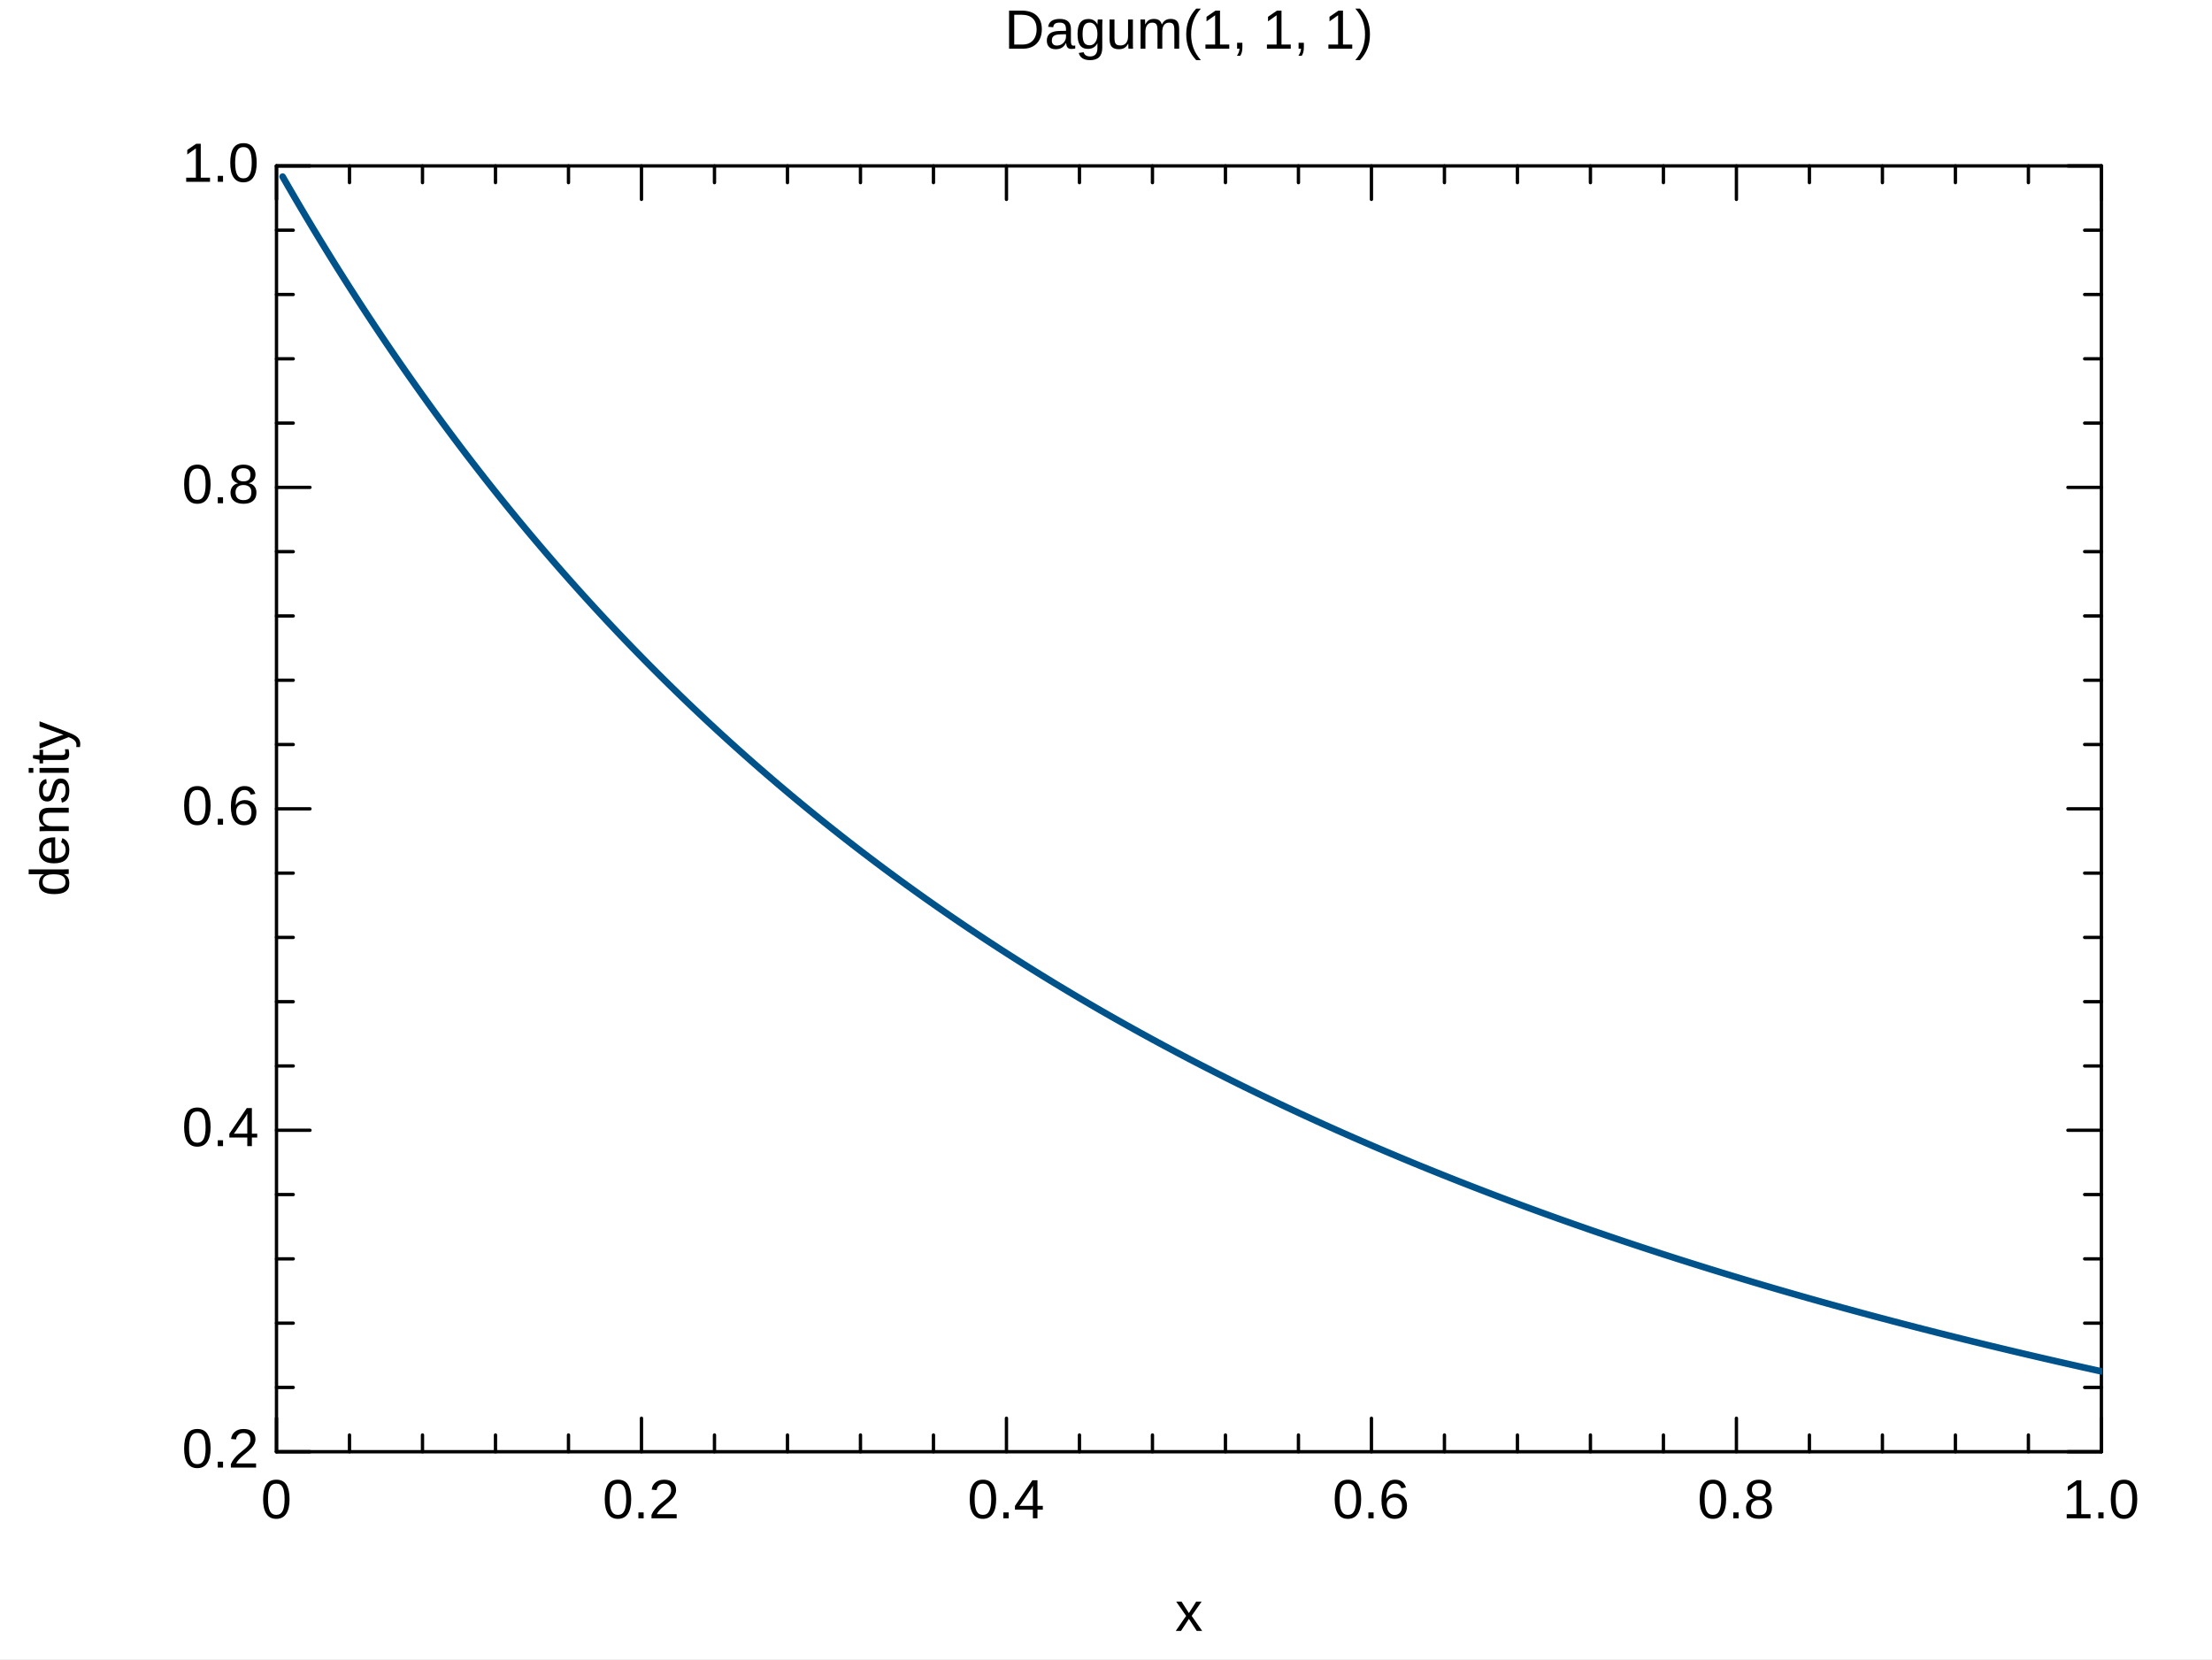
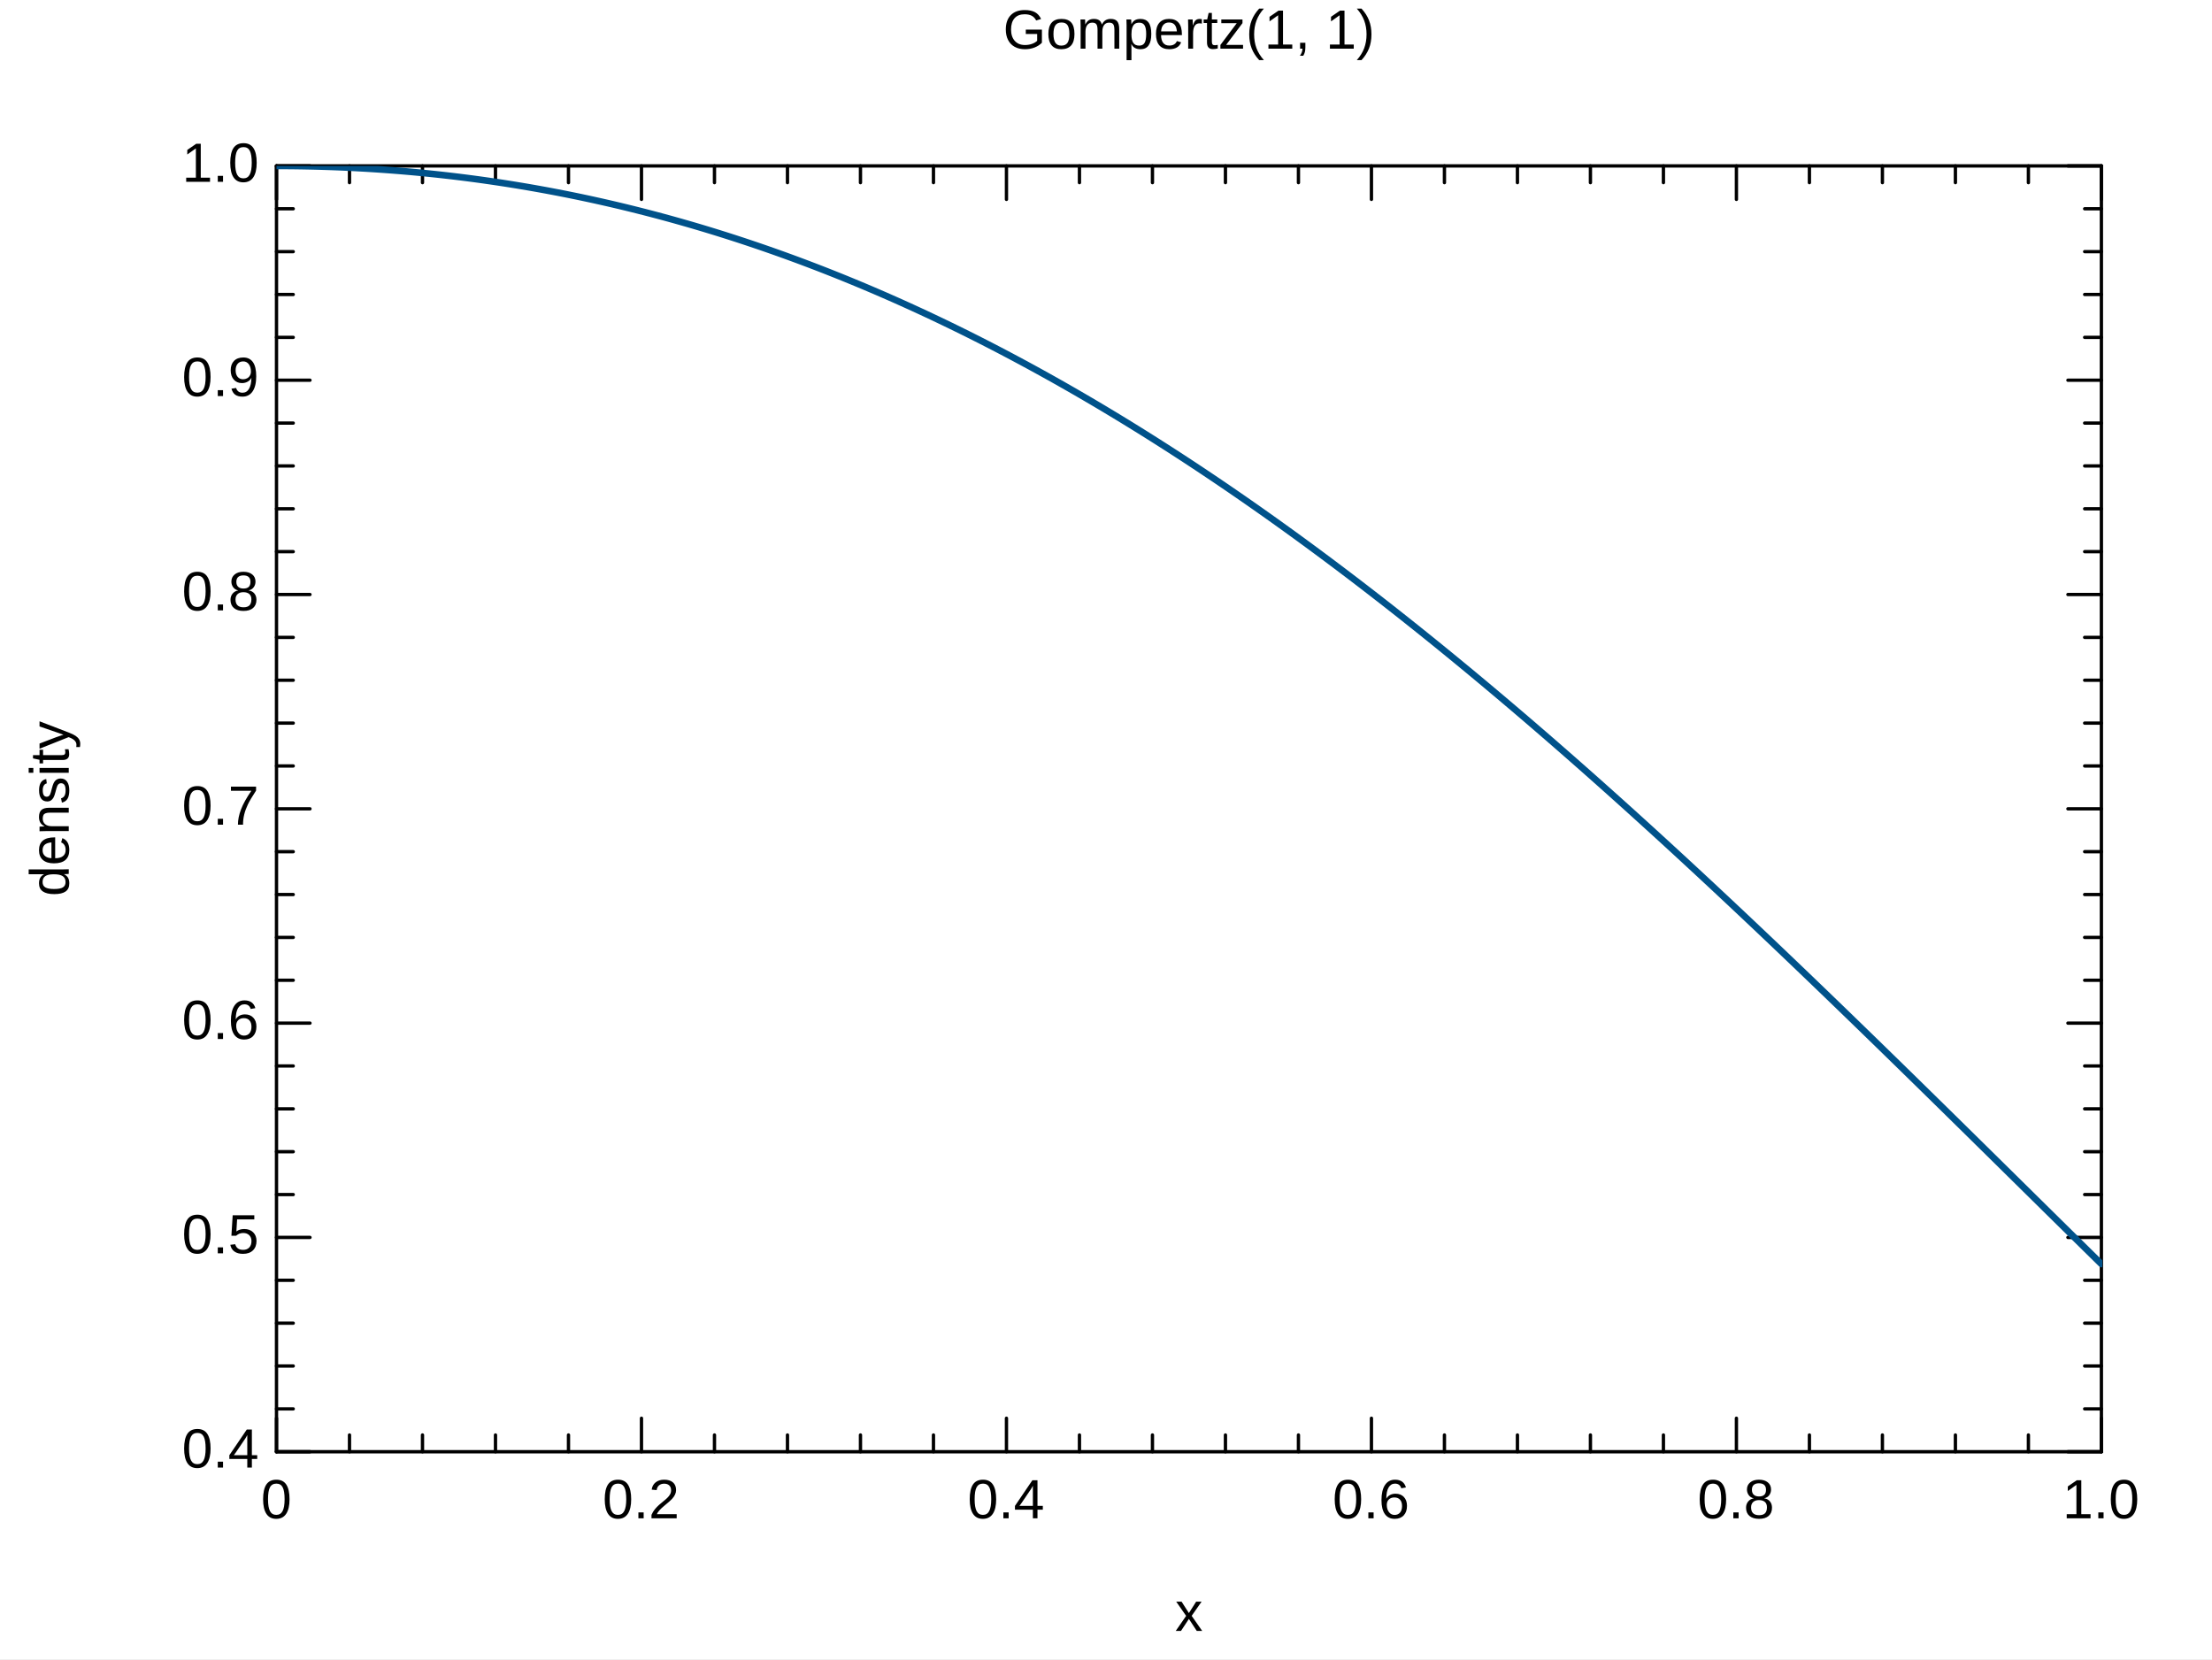
<svg xmlns="http://www.w3.org/2000/svg" width="600" height="450" viewBox="0 0 2400 1800">
  <defs>
    <clipPath id="clip930">
      <rect x="300" y="180" width="1981" height="1396" />
    </clipPath>
  </defs>
  <defs>
    <clipPath id="clip931">
      <rect x="0" y="0" width="2400" height="1800" />
    </clipPath>
  </defs>
  <path clip-path="url(#clip931)" d="M0 1800 L2400 1800 L2400 -1400 L0 -1400  Z" fill="#ffffff" fill-rule="evenodd" fill-opacity="1" />
  <polyline clip-path="url(#clip931)" style="stroke:#000000; stroke-linecap:round; stroke-linejoin:round; stroke-width:3.6; stroke-opacity:1; fill:none" points="2280,1575 2243.67,1575 " />
-   <polyline clip-path="url(#clip931)" style="stroke:#000000; stroke-linecap:round; stroke-linejoin:round; stroke-width:3.6; stroke-opacity:1; fill:none" points="2280,1226.25 2243.67,1226.25 " />
+   <polyline clip-path="url(#clip931)" style="stroke:#000000; stroke-linecap:round; stroke-linejoin:round; stroke-width:3.6; stroke-opacity:1; fill:none" points="2280,1342.5 2243.67,1342.5 " />
+   <polyline clip-path="url(#clip931)" style="stroke:#000000; stroke-linecap:round; stroke-linejoin:round; stroke-width:3.6; stroke-opacity:1; fill:none" points="2280,1110 2243.67,1110 " />
  <polyline clip-path="url(#clip931)" style="stroke:#000000; stroke-linecap:round; stroke-linejoin:round; stroke-width:3.6; stroke-opacity:1; fill:none" points="2280,877.5 2243.67,877.5 " />
-   <polyline clip-path="url(#clip931)" style="stroke:#000000; stroke-linecap:round; stroke-linejoin:round; stroke-width:3.6; stroke-opacity:1; fill:none" points="2280,528.75 2243.67,528.75 " />
+   <polyline clip-path="url(#clip931)" style="stroke:#000000; stroke-linecap:round; stroke-linejoin:round; stroke-width:3.6; stroke-opacity:1; fill:none" points="2280,645 2243.67,645 " />
+   <polyline clip-path="url(#clip931)" style="stroke:#000000; stroke-linecap:round; stroke-linejoin:round; stroke-width:3.6; stroke-opacity:1; fill:none" points="2280,412.5 2243.67,412.5 " />
  <polyline clip-path="url(#clip931)" style="stroke:#000000; stroke-linecap:round; stroke-linejoin:round; stroke-width:3.6; stroke-opacity:1; fill:none" points="2280,180 2243.67,180 " />
  <polyline clip-path="url(#clip931)" style="stroke:#000000; stroke-linecap:round; stroke-linejoin:round; stroke-width:3.6; stroke-opacity:1; fill:none" points="300,1575 336.331,1575 " />
-   <polyline clip-path="url(#clip931)" style="stroke:#000000; stroke-linecap:round; stroke-linejoin:round; stroke-width:3.6; stroke-opacity:1; fill:none" points="300,1226.25 336.331,1226.25 " />
+   <polyline clip-path="url(#clip931)" style="stroke:#000000; stroke-linecap:round; stroke-linejoin:round; stroke-width:3.6; stroke-opacity:1; fill:none" points="300,1342.5 336.331,1342.5 " />
+   <polyline clip-path="url(#clip931)" style="stroke:#000000; stroke-linecap:round; stroke-linejoin:round; stroke-width:3.6; stroke-opacity:1; fill:none" points="300,1110 336.331,1110 " />
  <polyline clip-path="url(#clip931)" style="stroke:#000000; stroke-linecap:round; stroke-linejoin:round; stroke-width:3.6; stroke-opacity:1; fill:none" points="300,877.5 336.331,877.5 " />
-   <polyline clip-path="url(#clip931)" style="stroke:#000000; stroke-linecap:round; stroke-linejoin:round; stroke-width:3.6; stroke-opacity:1; fill:none" points="300,528.75 336.331,528.75 " />
+   <polyline clip-path="url(#clip931)" style="stroke:#000000; stroke-linecap:round; stroke-linejoin:round; stroke-width:3.6; stroke-opacity:1; fill:none" points="300,645 336.331,645 " />
+   <polyline clip-path="url(#clip931)" style="stroke:#000000; stroke-linecap:round; stroke-linejoin:round; stroke-width:3.6; stroke-opacity:1; fill:none" points="300,412.5 336.331,412.5 " />
  <polyline clip-path="url(#clip931)" style="stroke:#000000; stroke-linecap:round; stroke-linejoin:round; stroke-width:3.6; stroke-opacity:1; fill:none" points="300,180 336.331,180 " />
  <polyline clip-path="url(#clip931)" style="stroke:#000000; stroke-linecap:round; stroke-linejoin:round; stroke-width:3.6; stroke-opacity:1; fill:none" points="300,180 300,216.331 " />
  <polyline clip-path="url(#clip931)" style="stroke:#000000; stroke-linecap:round; stroke-linejoin:round; stroke-width:3.6; stroke-opacity:1; fill:none" points="696,180 696,216.331 " />
  <polyline clip-path="url(#clip931)" style="stroke:#000000; stroke-linecap:round; stroke-linejoin:round; stroke-width:3.6; stroke-opacity:1; fill:none" points="1092,180 1092,216.331 " />
  <polyline clip-path="url(#clip931)" style="stroke:#000000; stroke-linecap:round; stroke-linejoin:round; stroke-width:3.6; stroke-opacity:1; fill:none" points="1488,180 1488,216.331 " />
  <polyline clip-path="url(#clip931)" style="stroke:#000000; stroke-linecap:round; stroke-linejoin:round; stroke-width:3.6; stroke-opacity:1; fill:none" points="1884,180 1884,216.331 " />
  <polyline clip-path="url(#clip931)" style="stroke:#000000; stroke-linecap:round; stroke-linejoin:round; stroke-width:3.6; stroke-opacity:1; fill:none" points="2280,180 2280,216.331 " />
  <polyline clip-path="url(#clip931)" style="stroke:#000000; stroke-linecap:round; stroke-linejoin:round; stroke-width:3.6; stroke-opacity:1; fill:none" points="300,1575 300,1538.67 " />
  <polyline clip-path="url(#clip931)" style="stroke:#000000; stroke-linecap:round; stroke-linejoin:round; stroke-width:3.6; stroke-opacity:1; fill:none" points="696,1575 696,1538.67 " />
  <polyline clip-path="url(#clip931)" style="stroke:#000000; stroke-linecap:round; stroke-linejoin:round; stroke-width:3.6; stroke-opacity:1; fill:none" points="1092,1575 1092,1538.67 " />
  <polyline clip-path="url(#clip931)" style="stroke:#000000; stroke-linecap:round; stroke-linejoin:round; stroke-width:3.6; stroke-opacity:1; fill:none" points="1488,1575 1488,1538.67 " />
  <polyline clip-path="url(#clip931)" style="stroke:#000000; stroke-linecap:round; stroke-linejoin:round; stroke-width:3.6; stroke-opacity:1; fill:none" points="1884,1575 1884,1538.67 " />
  <polyline clip-path="url(#clip931)" style="stroke:#000000; stroke-linecap:round; stroke-linejoin:round; stroke-width:3.6; stroke-opacity:1; fill:none" points="2280,1575 2280,1538.67 " />
-   <polyline clip-path="url(#clip931)" style="stroke:#000000; stroke-linecap:round; stroke-linejoin:round; stroke-width:3.6; stroke-opacity:1; fill:none" points="2280,1505.25 2261.83,1505.25 " />
+   <polyline clip-path="url(#clip931)" style="stroke:#000000; stroke-linecap:round; stroke-linejoin:round; stroke-width:3.6; stroke-opacity:1; fill:none" points="2280,1528.5 2261.83,1528.5 " />
+   <polyline clip-path="url(#clip931)" style="stroke:#000000; stroke-linecap:round; stroke-linejoin:round; stroke-width:3.6; stroke-opacity:1; fill:none" points="2280,1482 2261.83,1482 " />
  <polyline clip-path="url(#clip931)" style="stroke:#000000; stroke-linecap:round; stroke-linejoin:round; stroke-width:3.6; stroke-opacity:1; fill:none" points="2280,1435.5 2261.83,1435.5 " />
-   <polyline clip-path="url(#clip931)" style="stroke:#000000; stroke-linecap:round; stroke-linejoin:round; stroke-width:3.6; stroke-opacity:1; fill:none" points="2280,1365.75 2261.83,1365.75 " />
+   <polyline clip-path="url(#clip931)" style="stroke:#000000; stroke-linecap:round; stroke-linejoin:round; stroke-width:3.6; stroke-opacity:1; fill:none" points="2280,1389 2261.83,1389 " />
  <polyline clip-path="url(#clip931)" style="stroke:#000000; stroke-linecap:round; stroke-linejoin:round; stroke-width:3.6; stroke-opacity:1; fill:none" points="2280,1296 2261.83,1296 " />
+   <polyline clip-path="url(#clip931)" style="stroke:#000000; stroke-linecap:round; stroke-linejoin:round; stroke-width:3.6; stroke-opacity:1; fill:none" points="2280,1249.5 2261.83,1249.5 " />
+   <polyline clip-path="url(#clip931)" style="stroke:#000000; stroke-linecap:round; stroke-linejoin:round; stroke-width:3.6; stroke-opacity:1; fill:none" points="2280,1203 2261.83,1203 " />
  <polyline clip-path="url(#clip931)" style="stroke:#000000; stroke-linecap:round; stroke-linejoin:round; stroke-width:3.6; stroke-opacity:1; fill:none" points="2280,1156.5 2261.83,1156.5 " />
-   <polyline clip-path="url(#clip931)" style="stroke:#000000; stroke-linecap:round; stroke-linejoin:round; stroke-width:3.6; stroke-opacity:1; fill:none" points="2280,1086.75 2261.83,1086.75 " />
+   <polyline clip-path="url(#clip931)" style="stroke:#000000; stroke-linecap:round; stroke-linejoin:round; stroke-width:3.6; stroke-opacity:1; fill:none" points="2280,1063.5 2261.83,1063.5 " />
  <polyline clip-path="url(#clip931)" style="stroke:#000000; stroke-linecap:round; stroke-linejoin:round; stroke-width:3.6; stroke-opacity:1; fill:none" points="2280,1017 2261.83,1017 " />
-   <polyline clip-path="url(#clip931)" style="stroke:#000000; stroke-linecap:round; stroke-linejoin:round; stroke-width:3.6; stroke-opacity:1; fill:none" points="2280,947.25 2261.83,947.25 " />
-   <polyline clip-path="url(#clip931)" style="stroke:#000000; stroke-linecap:round; stroke-linejoin:round; stroke-width:3.6; stroke-opacity:1; fill:none" points="2280,807.75 2261.83,807.75 " />
+   <polyline clip-path="url(#clip931)" style="stroke:#000000; stroke-linecap:round; stroke-linejoin:round; stroke-width:3.6; stroke-opacity:1; fill:none" points="2280,970.5 2261.83,970.5 " />
+   <polyline clip-path="url(#clip931)" style="stroke:#000000; stroke-linecap:round; stroke-linejoin:round; stroke-width:3.6; stroke-opacity:1; fill:none" points="2280,924 2261.83,924 " />
+   <polyline clip-path="url(#clip931)" style="stroke:#000000; stroke-linecap:round; stroke-linejoin:round; stroke-width:3.6; stroke-opacity:1; fill:none" points="2280,831 2261.83,831 " />
+   <polyline clip-path="url(#clip931)" style="stroke:#000000; stroke-linecap:round; stroke-linejoin:round; stroke-width:3.6; stroke-opacity:1; fill:none" points="2280,784.5 2261.83,784.5 " />
  <polyline clip-path="url(#clip931)" style="stroke:#000000; stroke-linecap:round; stroke-linejoin:round; stroke-width:3.6; stroke-opacity:1; fill:none" points="2280,738 2261.83,738 " />
-   <polyline clip-path="url(#clip931)" style="stroke:#000000; stroke-linecap:round; stroke-linejoin:round; stroke-width:3.6; stroke-opacity:1; fill:none" points="2280,668.25 2261.83,668.25 " />
+   <polyline clip-path="url(#clip931)" style="stroke:#000000; stroke-linecap:round; stroke-linejoin:round; stroke-width:3.6; stroke-opacity:1; fill:none" points="2280,691.5 2261.83,691.5 " />
  <polyline clip-path="url(#clip931)" style="stroke:#000000; stroke-linecap:round; stroke-linejoin:round; stroke-width:3.6; stroke-opacity:1; fill:none" points="2280,598.5 2261.83,598.5 " />
+   <polyline clip-path="url(#clip931)" style="stroke:#000000; stroke-linecap:round; stroke-linejoin:round; stroke-width:3.6; stroke-opacity:1; fill:none" points="2280,552 2261.83,552 " />
+   <polyline clip-path="url(#clip931)" style="stroke:#000000; stroke-linecap:round; stroke-linejoin:round; stroke-width:3.6; stroke-opacity:1; fill:none" points="2280,505.5 2261.83,505.5 " />
  <polyline clip-path="url(#clip931)" style="stroke:#000000; stroke-linecap:round; stroke-linejoin:round; stroke-width:3.6; stroke-opacity:1; fill:none" points="2280,459 2261.83,459 " />
-   <polyline clip-path="url(#clip931)" style="stroke:#000000; stroke-linecap:round; stroke-linejoin:round; stroke-width:3.6; stroke-opacity:1; fill:none" points="2280,389.25 2261.83,389.25 " />
+   <polyline clip-path="url(#clip931)" style="stroke:#000000; stroke-linecap:round; stroke-linejoin:round; stroke-width:3.6; stroke-opacity:1; fill:none" points="2280,366 2261.83,366 " />
  <polyline clip-path="url(#clip931)" style="stroke:#000000; stroke-linecap:round; stroke-linejoin:round; stroke-width:3.6; stroke-opacity:1; fill:none" points="2280,319.5 2261.83,319.5 " />
-   <polyline clip-path="url(#clip931)" style="stroke:#000000; stroke-linecap:round; stroke-linejoin:round; stroke-width:3.6; stroke-opacity:1; fill:none" points="2280,249.75 2261.83,249.75 " />
-   <polyline clip-path="url(#clip931)" style="stroke:#000000; stroke-linecap:round; stroke-linejoin:round; stroke-width:3.6; stroke-opacity:1; fill:none" points="300,1505.25 318.166,1505.25 " />
+   <polyline clip-path="url(#clip931)" style="stroke:#000000; stroke-linecap:round; stroke-linejoin:round; stroke-width:3.6; stroke-opacity:1; fill:none" points="2280,273 2261.83,273 " />
+   <polyline clip-path="url(#clip931)" style="stroke:#000000; stroke-linecap:round; stroke-linejoin:round; stroke-width:3.6; stroke-opacity:1; fill:none" points="2280,226.5 2261.83,226.5 " />
+   <polyline clip-path="url(#clip931)" style="stroke:#000000; stroke-linecap:round; stroke-linejoin:round; stroke-width:3.6; stroke-opacity:1; fill:none" points="300,1528.5 318.166,1528.5 " />
+   <polyline clip-path="url(#clip931)" style="stroke:#000000; stroke-linecap:round; stroke-linejoin:round; stroke-width:3.6; stroke-opacity:1; fill:none" points="300,1482 318.166,1482 " />
  <polyline clip-path="url(#clip931)" style="stroke:#000000; stroke-linecap:round; stroke-linejoin:round; stroke-width:3.6; stroke-opacity:1; fill:none" points="300,1435.5 318.166,1435.5 " />
-   <polyline clip-path="url(#clip931)" style="stroke:#000000; stroke-linecap:round; stroke-linejoin:round; stroke-width:3.6; stroke-opacity:1; fill:none" points="300,1365.75 318.166,1365.75 " />
+   <polyline clip-path="url(#clip931)" style="stroke:#000000; stroke-linecap:round; stroke-linejoin:round; stroke-width:3.6; stroke-opacity:1; fill:none" points="300,1389 318.166,1389 " />
  <polyline clip-path="url(#clip931)" style="stroke:#000000; stroke-linecap:round; stroke-linejoin:round; stroke-width:3.6; stroke-opacity:1; fill:none" points="300,1296 318.166,1296 " />
+   <polyline clip-path="url(#clip931)" style="stroke:#000000; stroke-linecap:round; stroke-linejoin:round; stroke-width:3.6; stroke-opacity:1; fill:none" points="300,1249.5 318.166,1249.5 " />
+   <polyline clip-path="url(#clip931)" style="stroke:#000000; stroke-linecap:round; stroke-linejoin:round; stroke-width:3.6; stroke-opacity:1; fill:none" points="300,1203 318.166,1203 " />
  <polyline clip-path="url(#clip931)" style="stroke:#000000; stroke-linecap:round; stroke-linejoin:round; stroke-width:3.6; stroke-opacity:1; fill:none" points="300,1156.5 318.166,1156.5 " />
-   <polyline clip-path="url(#clip931)" style="stroke:#000000; stroke-linecap:round; stroke-linejoin:round; stroke-width:3.6; stroke-opacity:1; fill:none" points="300,1086.75 318.166,1086.75 " />
+   <polyline clip-path="url(#clip931)" style="stroke:#000000; stroke-linecap:round; stroke-linejoin:round; stroke-width:3.6; stroke-opacity:1; fill:none" points="300,1063.5 318.166,1063.5 " />
  <polyline clip-path="url(#clip931)" style="stroke:#000000; stroke-linecap:round; stroke-linejoin:round; stroke-width:3.6; stroke-opacity:1; fill:none" points="300,1017 318.166,1017 " />
-   <polyline clip-path="url(#clip931)" style="stroke:#000000; stroke-linecap:round; stroke-linejoin:round; stroke-width:3.6; stroke-opacity:1; fill:none" points="300,947.25 318.166,947.25 " />
-   <polyline clip-path="url(#clip931)" style="stroke:#000000; stroke-linecap:round; stroke-linejoin:round; stroke-width:3.6; stroke-opacity:1; fill:none" points="300,807.75 318.166,807.75 " />
+   <polyline clip-path="url(#clip931)" style="stroke:#000000; stroke-linecap:round; stroke-linejoin:round; stroke-width:3.6; stroke-opacity:1; fill:none" points="300,970.5 318.166,970.5 " />
+   <polyline clip-path="url(#clip931)" style="stroke:#000000; stroke-linecap:round; stroke-linejoin:round; stroke-width:3.6; stroke-opacity:1; fill:none" points="300,924 318.166,924 " />
+   <polyline clip-path="url(#clip931)" style="stroke:#000000; stroke-linecap:round; stroke-linejoin:round; stroke-width:3.6; stroke-opacity:1; fill:none" points="300,831 318.166,831 " />
+   <polyline clip-path="url(#clip931)" style="stroke:#000000; stroke-linecap:round; stroke-linejoin:round; stroke-width:3.6; stroke-opacity:1; fill:none" points="300,784.5 318.166,784.5 " />
  <polyline clip-path="url(#clip931)" style="stroke:#000000; stroke-linecap:round; stroke-linejoin:round; stroke-width:3.6; stroke-opacity:1; fill:none" points="300,738 318.166,738 " />
-   <polyline clip-path="url(#clip931)" style="stroke:#000000; stroke-linecap:round; stroke-linejoin:round; stroke-width:3.6; stroke-opacity:1; fill:none" points="300,668.25 318.166,668.25 " />
+   <polyline clip-path="url(#clip931)" style="stroke:#000000; stroke-linecap:round; stroke-linejoin:round; stroke-width:3.6; stroke-opacity:1; fill:none" points="300,691.5 318.166,691.5 " />
  <polyline clip-path="url(#clip931)" style="stroke:#000000; stroke-linecap:round; stroke-linejoin:round; stroke-width:3.6; stroke-opacity:1; fill:none" points="300,598.5 318.166,598.5 " />
+   <polyline clip-path="url(#clip931)" style="stroke:#000000; stroke-linecap:round; stroke-linejoin:round; stroke-width:3.6; stroke-opacity:1; fill:none" points="300,552 318.166,552 " />
+   <polyline clip-path="url(#clip931)" style="stroke:#000000; stroke-linecap:round; stroke-linejoin:round; stroke-width:3.6; stroke-opacity:1; fill:none" points="300,505.5 318.166,505.5 " />
  <polyline clip-path="url(#clip931)" style="stroke:#000000; stroke-linecap:round; stroke-linejoin:round; stroke-width:3.6; stroke-opacity:1; fill:none" points="300,459 318.166,459 " />
-   <polyline clip-path="url(#clip931)" style="stroke:#000000; stroke-linecap:round; stroke-linejoin:round; stroke-width:3.6; stroke-opacity:1; fill:none" points="300,389.25 318.166,389.25 " />
+   <polyline clip-path="url(#clip931)" style="stroke:#000000; stroke-linecap:round; stroke-linejoin:round; stroke-width:3.6; stroke-opacity:1; fill:none" points="300,366 318.166,366 " />
  <polyline clip-path="url(#clip931)" style="stroke:#000000; stroke-linecap:round; stroke-linejoin:round; stroke-width:3.6; stroke-opacity:1; fill:none" points="300,319.5 318.166,319.5 " />
-   <polyline clip-path="url(#clip931)" style="stroke:#000000; stroke-linecap:round; stroke-linejoin:round; stroke-width:3.6; stroke-opacity:1; fill:none" points="300,249.75 318.166,249.75 " />
+   <polyline clip-path="url(#clip931)" style="stroke:#000000; stroke-linecap:round; stroke-linejoin:round; stroke-width:3.6; stroke-opacity:1; fill:none" points="300,273 318.166,273 " />
+   <polyline clip-path="url(#clip931)" style="stroke:#000000; stroke-linecap:round; stroke-linejoin:round; stroke-width:3.6; stroke-opacity:1; fill:none" points="300,226.5 318.166,226.5 " />
  <polyline clip-path="url(#clip931)" style="stroke:#000000; stroke-linecap:round; stroke-linejoin:round; stroke-width:3.6; stroke-opacity:1; fill:none" points="379.2,180 379.2,198.166 " />
  <polyline clip-path="url(#clip931)" style="stroke:#000000; stroke-linecap:round; stroke-linejoin:round; stroke-width:3.6; stroke-opacity:1; fill:none" points="458.4,180 458.4,198.166 " />
  <polyline clip-path="url(#clip931)" style="stroke:#000000; stroke-linecap:round; stroke-linejoin:round; stroke-width:3.6; stroke-opacity:1; fill:none" points="537.6,180 537.6,198.166 " />
  <polyline clip-path="url(#clip931)" style="stroke:#000000; stroke-linecap:round; stroke-linejoin:round; stroke-width:3.6; stroke-opacity:1; fill:none" points="616.8,180 616.8,198.166 " />
  <polyline clip-path="url(#clip931)" style="stroke:#000000; stroke-linecap:round; stroke-linejoin:round; stroke-width:3.6; stroke-opacity:1; fill:none" points="775.2,180 775.2,198.166 " />
  <polyline clip-path="url(#clip931)" style="stroke:#000000; stroke-linecap:round; stroke-linejoin:round; stroke-width:3.6; stroke-opacity:1; fill:none" points="854.4,180 854.4,198.166 " />
  <polyline clip-path="url(#clip931)" style="stroke:#000000; stroke-linecap:round; stroke-linejoin:round; stroke-width:3.6; stroke-opacity:1; fill:none" points="933.6,180 933.6,198.166 " />
  <polyline clip-path="url(#clip931)" style="stroke:#000000; stroke-linecap:round; stroke-linejoin:round; stroke-width:3.6; stroke-opacity:1; fill:none" points="1012.8,180 1012.8,198.166 " />
  <polyline clip-path="url(#clip931)" style="stroke:#000000; stroke-linecap:round; stroke-linejoin:round; stroke-width:3.6; stroke-opacity:1; fill:none" points="1171.2,180 1171.2,198.166 " />
  <polyline clip-path="url(#clip931)" style="stroke:#000000; stroke-linecap:round; stroke-linejoin:round; stroke-width:3.6; stroke-opacity:1; fill:none" points="1250.4,180 1250.4,198.166 " />
  <polyline clip-path="url(#clip931)" style="stroke:#000000; stroke-linecap:round; stroke-linejoin:round; stroke-width:3.6; stroke-opacity:1; fill:none" points="1329.6,180 1329.6,198.166 " />
  <polyline clip-path="url(#clip931)" style="stroke:#000000; stroke-linecap:round; stroke-linejoin:round; stroke-width:3.6; stroke-opacity:1; fill:none" points="1408.8,180 1408.8,198.166 " />
  <polyline clip-path="url(#clip931)" style="stroke:#000000; stroke-linecap:round; stroke-linejoin:round; stroke-width:3.6; stroke-opacity:1; fill:none" points="1567.2,180 1567.2,198.166 " />
  <polyline clip-path="url(#clip931)" style="stroke:#000000; stroke-linecap:round; stroke-linejoin:round; stroke-width:3.6; stroke-opacity:1; fill:none" points="1646.4,180 1646.4,198.166 " />
  <polyline clip-path="url(#clip931)" style="stroke:#000000; stroke-linecap:round; stroke-linejoin:round; stroke-width:3.6; stroke-opacity:1; fill:none" points="1725.6,180 1725.6,198.166 " />
  <polyline clip-path="url(#clip931)" style="stroke:#000000; stroke-linecap:round; stroke-linejoin:round; stroke-width:3.6; stroke-opacity:1; fill:none" points="1804.8,180 1804.8,198.166 " />
  <polyline clip-path="url(#clip931)" style="stroke:#000000; stroke-linecap:round; stroke-linejoin:round; stroke-width:3.6; stroke-opacity:1; fill:none" points="1963.2,180 1963.2,198.166 " />
  <polyline clip-path="url(#clip931)" style="stroke:#000000; stroke-linecap:round; stroke-linejoin:round; stroke-width:3.6; stroke-opacity:1; fill:none" points="2042.4,180 2042.4,198.166 " />
  <polyline clip-path="url(#clip931)" style="stroke:#000000; stroke-linecap:round; stroke-linejoin:round; stroke-width:3.6; stroke-opacity:1; fill:none" points="2121.6,180 2121.6,198.166 " />
  <polyline clip-path="url(#clip931)" style="stroke:#000000; stroke-linecap:round; stroke-linejoin:round; stroke-width:3.6; stroke-opacity:1; fill:none" points="2200.8,180 2200.8,198.166 " />
  <polyline clip-path="url(#clip931)" style="stroke:#000000; stroke-linecap:round; stroke-linejoin:round; stroke-width:3.6; stroke-opacity:1; fill:none" points="379.2,1575 379.2,1556.83 " />
  <polyline clip-path="url(#clip931)" style="stroke:#000000; stroke-linecap:round; stroke-linejoin:round; stroke-width:3.6; stroke-opacity:1; fill:none" points="458.4,1575 458.4,1556.83 " />
  <polyline clip-path="url(#clip931)" style="stroke:#000000; stroke-linecap:round; stroke-linejoin:round; stroke-width:3.6; stroke-opacity:1; fill:none" points="537.6,1575 537.6,1556.83 " />
  <polyline clip-path="url(#clip931)" style="stroke:#000000; stroke-linecap:round; stroke-linejoin:round; stroke-width:3.6; stroke-opacity:1; fill:none" points="616.8,1575 616.8,1556.83 " />
  <polyline clip-path="url(#clip931)" style="stroke:#000000; stroke-linecap:round; stroke-linejoin:round; stroke-width:3.6; stroke-opacity:1; fill:none" points="775.2,1575 775.2,1556.83 " />
  <polyline clip-path="url(#clip931)" style="stroke:#000000; stroke-linecap:round; stroke-linejoin:round; stroke-width:3.6; stroke-opacity:1; fill:none" points="854.4,1575 854.4,1556.83 " />
  <polyline clip-path="url(#clip931)" style="stroke:#000000; stroke-linecap:round; stroke-linejoin:round; stroke-width:3.6; stroke-opacity:1; fill:none" points="933.6,1575 933.6,1556.83 " />
  <polyline clip-path="url(#clip931)" style="stroke:#000000; stroke-linecap:round; stroke-linejoin:round; stroke-width:3.6; stroke-opacity:1; fill:none" points="1012.8,1575 1012.8,1556.83 " />
  <polyline clip-path="url(#clip931)" style="stroke:#000000; stroke-linecap:round; stroke-linejoin:round; stroke-width:3.6; stroke-opacity:1; fill:none" points="1171.2,1575 1171.2,1556.83 " />
  <polyline clip-path="url(#clip931)" style="stroke:#000000; stroke-linecap:round; stroke-linejoin:round; stroke-width:3.6; stroke-opacity:1; fill:none" points="1250.4,1575 1250.4,1556.83 " />
  <polyline clip-path="url(#clip931)" style="stroke:#000000; stroke-linecap:round; stroke-linejoin:round; stroke-width:3.6; stroke-opacity:1; fill:none" points="1329.6,1575 1329.6,1556.83 " />
  <polyline clip-path="url(#clip931)" style="stroke:#000000; stroke-linecap:round; stroke-linejoin:round; stroke-width:3.6; stroke-opacity:1; fill:none" points="1408.8,1575 1408.8,1556.83 " />
  <polyline clip-path="url(#clip931)" style="stroke:#000000; stroke-linecap:round; stroke-linejoin:round; stroke-width:3.6; stroke-opacity:1; fill:none" points="1567.2,1575 1567.2,1556.83 " />
  <polyline clip-path="url(#clip931)" style="stroke:#000000; stroke-linecap:round; stroke-linejoin:round; stroke-width:3.6; stroke-opacity:1; fill:none" points="1646.4,1575 1646.4,1556.83 " />
  <polyline clip-path="url(#clip931)" style="stroke:#000000; stroke-linecap:round; stroke-linejoin:round; stroke-width:3.6; stroke-opacity:1; fill:none" points="1725.6,1575 1725.6,1556.83 " />
  <polyline clip-path="url(#clip931)" style="stroke:#000000; stroke-linecap:round; stroke-linejoin:round; stroke-width:3.6; stroke-opacity:1; fill:none" points="1804.8,1575 1804.8,1556.83 " />
  <polyline clip-path="url(#clip931)" style="stroke:#000000; stroke-linecap:round; stroke-linejoin:round; stroke-width:3.6; stroke-opacity:1; fill:none" points="1963.2,1575 1963.2,1556.83 " />
  <polyline clip-path="url(#clip931)" style="stroke:#000000; stroke-linecap:round; stroke-linejoin:round; stroke-width:3.6; stroke-opacity:1; fill:none" points="2042.4,1575 2042.4,1556.83 " />
  <polyline clip-path="url(#clip931)" style="stroke:#000000; stroke-linecap:round; stroke-linejoin:round; stroke-width:3.6; stroke-opacity:1; fill:none" points="2121.6,1575 2121.6,1556.83 " />
  <polyline clip-path="url(#clip931)" style="stroke:#000000; stroke-linecap:round; stroke-linejoin:round; stroke-width:3.6; stroke-opacity:1; fill:none" points="2200.8,1575 2200.8,1556.83 " />
  <polyline clip-path="url(#clip931)" style="stroke:#000000; stroke-linecap:round; stroke-linejoin:round; stroke-width:3.6; stroke-opacity:1; fill:none" points="2280,1575 2280,180 " />
  <polyline clip-path="url(#clip931)" style="stroke:#000000; stroke-linecap:round; stroke-linejoin:round; stroke-width:3.6; stroke-opacity:1; fill:none" points="300,1575 300,180 " />
  <polyline clip-path="url(#clip931)" style="stroke:#000000; stroke-linecap:round; stroke-linejoin:round; stroke-width:3.6; stroke-opacity:1; fill:none" points="300,180 2280,180 " />
  <polyline clip-path="url(#clip931)" style="stroke:#000000; stroke-linecap:round; stroke-linejoin:round; stroke-width:3.6; stroke-opacity:1; fill:none" points="300,1575 2280,1575 " />
  <g clip-path="url(#clip931)">
-     <text style="fill:#000000; fill-opacity:1; font-family:Arial,Helvetica Neue,Helvetica,sans-serif; font-size:60px; text-anchor:start;" transform="rotate(0, 197.433, 1592.22)" x="197.433" y="1592.22">0.2</text>
+     <text style="fill:#000000; fill-opacity:1; font-family:Arial,Helvetica Neue,Helvetica,sans-serif; font-size:60px; text-anchor:start;" transform="rotate(0, 197.433, 1592.22)" x="197.433" y="1592.22">0.4</text>
  </g>
  <g clip-path="url(#clip931)">
-     <text style="fill:#000000; fill-opacity:1; font-family:Arial,Helvetica Neue,Helvetica,sans-serif; font-size:60px; text-anchor:start;" transform="rotate(0, 197.433, 1243.47)" x="197.433" y="1243.47">0.4</text>
+     <text style="fill:#000000; fill-opacity:1; font-family:Arial,Helvetica Neue,Helvetica,sans-serif; font-size:60px; text-anchor:start;" transform="rotate(0, 197.433, 1359.72)" x="197.433" y="1359.72">0.5</text>
  </g>
  <g clip-path="url(#clip931)">
-     <text style="fill:#000000; fill-opacity:1; font-family:Arial,Helvetica Neue,Helvetica,sans-serif; font-size:60px; text-anchor:start;" transform="rotate(0, 197.433, 894.721)" x="197.433" y="894.721">0.6</text>
+     <text style="fill:#000000; fill-opacity:1; font-family:Arial,Helvetica Neue,Helvetica,sans-serif; font-size:60px; text-anchor:start;" transform="rotate(0, 197.433, 1127.22)" x="197.433" y="1127.22">0.6</text>
  </g>
  <g clip-path="url(#clip931)">
-     <text style="fill:#000000; fill-opacity:1; font-family:Arial,Helvetica Neue,Helvetica,sans-serif; font-size:60px; text-anchor:start;" transform="rotate(0, 197.433, 545.971)" x="197.433" y="545.971">0.8</text>
+     <text style="fill:#000000; fill-opacity:1; font-family:Arial,Helvetica Neue,Helvetica,sans-serif; font-size:60px; text-anchor:start;" transform="rotate(0, 197.433, 894.721)" x="197.433" y="894.721">0.7</text>
+   </g>
+   <g clip-path="url(#clip931)">
+     <text style="fill:#000000; fill-opacity:1; font-family:Arial,Helvetica Neue,Helvetica,sans-serif; font-size:60px; text-anchor:start;" transform="rotate(0, 197.433, 662.221)" x="197.433" y="662.221">0.8</text>
+   </g>
+   <g clip-path="url(#clip931)">
+     <text style="fill:#000000; fill-opacity:1; font-family:Arial,Helvetica Neue,Helvetica,sans-serif; font-size:60px; text-anchor:start;" transform="rotate(0, 197.433, 429.721)" x="197.433" y="429.721">0.9</text>
  </g>
  <g clip-path="url(#clip931)">
    <text style="fill:#000000; fill-opacity:1; font-family:Arial,Helvetica Neue,Helvetica,sans-serif; font-size:60px; text-anchor:start;" transform="rotate(0, 197.433, 197.221)" x="197.433" y="197.221">1.0</text>
  </g>
  <g clip-path="url(#clip931)">
    <text style="fill:#000000; fill-opacity:1; font-family:Arial,Helvetica Neue,Helvetica,sans-serif; font-size:60px; text-anchor:start;" transform="rotate(0, 283.12, 1647.23)" x="283.12" y="1647.23">0</text>
  </g>
  <g clip-path="url(#clip931)">
    <text style="fill:#000000; fill-opacity:1; font-family:Arial,Helvetica Neue,Helvetica,sans-serif; font-size:60px; text-anchor:start;" transform="rotate(0, 653.799, 1647.23)" x="653.799" y="1647.23">0.2</text>
  </g>
  <g clip-path="url(#clip931)">
    <text style="fill:#000000; fill-opacity:1; font-family:Arial,Helvetica Neue,Helvetica,sans-serif; font-size:60px; text-anchor:start;" transform="rotate(0, 1049.8, 1647.23)" x="1049.8" y="1647.23">0.4</text>
  </g>
  <g clip-path="url(#clip931)">
    <text style="fill:#000000; fill-opacity:1; font-family:Arial,Helvetica Neue,Helvetica,sans-serif; font-size:60px; text-anchor:start;" transform="rotate(0, 1445.8, 1647.23)" x="1445.8" y="1647.23">0.6</text>
  </g>
  <g clip-path="url(#clip931)">
    <text style="fill:#000000; fill-opacity:1; font-family:Arial,Helvetica Neue,Helvetica,sans-serif; font-size:60px; text-anchor:start;" transform="rotate(0, 1841.8, 1647.23)" x="1841.8" y="1647.23">0.8</text>
  </g>
  <g clip-path="url(#clip931)">
    <text style="fill:#000000; fill-opacity:1; font-family:Arial,Helvetica Neue,Helvetica,sans-serif; font-size:60px; text-anchor:start;" transform="rotate(0, 2237.8, 1647.23)" x="2237.8" y="1647.23">1.0</text>
  </g>
  <g clip-path="url(#clip931)">
-     <text style="fill:#000000; fill-opacity:1; font-family:Arial,Helvetica Neue,Helvetica,sans-serif; font-size:60px; text-anchor:middle;" transform="rotate(0, 1290, 52.8)" x="1290" y="52.8">Dagum(1, 1, 1)</text>
+     <text style="fill:#000000; fill-opacity:1; font-family:Arial,Helvetica Neue,Helvetica,sans-serif; font-size:60px; text-anchor:middle;" transform="rotate(0, 1290, 52.8)" x="1290" y="52.8">Gompertz(1, 1)</text>
  </g>
  <g clip-path="url(#clip931)">
    <text style="fill:#000000; fill-opacity:1; font-family:Arial,Helvetica Neue,Helvetica,sans-serif; font-size:60px; text-anchor:middle;" transform="rotate(0, 1290, 1769.4)" x="1290" y="1769.4">x</text>
  </g>
  <g clip-path="url(#clip931)">
    <text style="fill:#000000; fill-opacity:1; font-family:Arial,Helvetica Neue,Helvetica,sans-serif; font-size:60px; text-anchor:middle;" transform="rotate(-90, 74.5986, 877.5)" x="74.599" y="877.5">density</text>
  </g>
-   <polyline clip-path="url(#clip930)" style="stroke:#00528a; stroke-linecap:round; stroke-linejoin:round; stroke-width:7.2; stroke-opacity:1; fill:none" points="306.644,191.644 313.289,203.173 319.933,214.586 326.577,225.886 333.221,237.075 339.866,248.153 346.51,259.122 353.154,269.985 359.799,280.741 366.443,291.392 373.087,301.941 379.732,312.387 386.376,322.733 393.02,332.979 399.664,343.128 406.309,353.179 412.953,363.135 419.597,372.997 426.242,382.766 432.886,392.442 439.53,402.028 446.174,411.524 452.819,420.931 459.463,430.251 466.107,439.484 472.752,448.632 479.396,457.696 486.04,466.676 492.685,475.574 499.329,484.391 505.973,493.128 512.617,501.785 519.262,510.364 525.906,518.866 532.55,527.291 539.195,535.64 545.839,543.915 552.483,552.116 559.128,560.244 565.772,568.3 572.416,576.285 579.06,584.2 585.705,592.045 592.349,599.821 598.993,607.53 605.638,615.171 612.282,622.746 618.926,630.256 625.57,637.7 632.215,645.081 638.859,652.398 645.503,659.652 652.148,666.845 658.792,673.976 665.436,681.047 672.081,688.058 678.725,695.01 685.369,701.903 692.013,708.739 698.658,715.517 705.302,722.239 711.946,728.905 718.591,735.515 725.235,742.071 731.879,748.572 738.523,755.021 745.168,761.416 751.812,767.759 758.456,774.05 765.101,780.29 771.745,786.479 778.389,792.618 785.034,798.707 791.678,804.748 798.322,810.74 804.966,816.684 811.611,822.58 818.255,828.43 824.899,834.233 831.544,839.99 838.188,845.701 844.832,851.368 851.477,856.99 858.121,862.568 864.765,868.102 871.409,873.593 878.054,879.041 884.698,884.447 891.342,889.811 897.987,895.134 904.631,900.416 911.275,905.657 917.919,910.858 924.564,916.019 931.208,921.141 937.852,926.224 944.497,931.268 951.141,936.274 957.785,941.243 964.43,946.174 971.074,951.068 977.718,955.925 984.362,960.746 991.007,965.531 997.651,970.281 1004.3,974.995 1010.94,979.675 1017.58,984.319 1024.23,988.93 1030.87,993.507 1037.52,998.05 1044.16,1002.56 1050.81,1007.04 1057.45,1011.48 1064.09,1015.89 1070.74,1020.28 1077.38,1024.62 1084.03,1028.94 1090.67,1033.23 1097.32,1037.48 1103.96,1041.71 1110.6,1045.9 1117.25,1050.07 1123.89,1054.21 1130.54,1058.31 1137.18,1062.39 1143.83,1066.44 1150.47,1070.46 1157.11,1074.45 1163.76,1078.41 1170.4,1082.35 1177.05,1086.26 1183.69,1090.14 1190.34,1094 1196.98,1097.82 1203.62,1101.63 1210.27,1105.4 1216.91,1109.15 1223.56,1112.88 1230.2,1116.57 1236.85,1120.25 1243.49,1123.89 1250.13,1127.52 1256.78,1131.12 1263.42,1134.69 1270.07,1138.24 1276.71,1141.77 1283.36,1145.27 1290,1148.75 1296.64,1152.21 1303.29,1155.64 1309.93,1159.05 1316.58,1162.44 1323.22,1165.8 1329.87,1169.14 1336.51,1172.46 1343.15,1175.76 1349.8,1179.04 1356.44,1182.3 1363.09,1185.53 1369.73,1188.74 1376.38,1191.94 1383.02,1195.11 1389.66,1198.26 1396.31,1201.39 1402.95,1204.5 1409.6,1207.59 1416.24,1210.66 1422.89,1213.71 1429.53,1216.74 1436.17,1219.75 1442.82,1222.75 1449.46,1225.72 1456.11,1228.67 1462.75,1231.61 1469.4,1234.53 1476.04,1237.43 1482.68,1240.31 1489.33,1243.17 1495.97,1246.01 1502.62,1248.84 1509.26,1251.65 1515.91,1254.44 1522.55,1257.22 1529.19,1259.97 1535.84,1262.71 1542.48,1265.44 1549.13,1268.14 1555.77,1270.83 1562.42,1273.5 1569.06,1276.16 1575.7,1278.8 1582.35,1281.43 1588.99,1284.03 1595.64,1286.63 1602.28,1289.2 1608.93,1291.77 1615.57,1294.31 1622.21,1296.84 1628.86,1299.36 1635.5,1301.86 1642.15,1304.34 1648.79,1306.81 1655.44,1309.27 1662.08,1311.71 1668.72,1314.13 1675.37,1316.55 1682.01,1318.94 1688.66,1321.33 1695.3,1323.7 1701.95,1326.05 1708.59,1328.39 1715.23,1330.72 1721.88,1333.04 1728.52,1335.34 1735.17,1337.62 1741.81,1339.9 1748.46,1342.16 1755.1,1344.41 1761.74,1346.64 1768.39,1348.86 1775.03,1351.07 1781.68,1353.27 1788.32,1355.45 1794.97,1357.62 1801.61,1359.78 1808.26,1361.93 1814.9,1364.06 1821.54,1366.18 1828.19,1368.29 1834.83,1370.39 1841.48,1372.48 1848.12,1374.55 1854.77,1376.62 1861.41,1378.67 1868.05,1380.71 1874.7,1382.74 1881.34,1384.75 1887.99,1386.76 1894.63,1388.75 1901.28,1390.74 1907.92,1392.71 1914.56,1394.67 1921.21,1396.62 1927.85,1398.56 1934.5,1400.49 1941.14,1402.41 1947.79,1404.31 1954.43,1406.21 1961.07,1408.1 1967.72,1409.98 1974.36,1411.84 1981.01,1413.7 1987.65,1415.55 1994.3,1417.38 2000.94,1419.21 2007.58,1421.02 2014.23,1422.83 2020.87,1424.63 2027.52,1426.42 2034.16,1428.19 2040.81,1429.96 2047.45,1431.72 2054.09,1433.47 2060.74,1435.21 2067.38,1436.94 2074.03,1438.66 2080.67,1440.38 2087.32,1442.08 2093.96,1443.77 2100.6,1445.46 2107.25,1447.14 2113.89,1448.8 2120.54,1450.46 2127.18,1452.11 2133.83,1453.76 2140.47,1455.39 2147.11,1457.01 2153.76,1458.63 2160.4,1460.24 2167.05,1461.84 2173.69,1463.43 2180.34,1465.01 2186.98,1466.59 2193.62,1468.15 2200.27,1469.71 2206.91,1471.26 2213.56,1472.81 2220.2,1474.34 2226.85,1475.87 2233.49,1477.39 2240.13,1478.9 2246.78,1480.41 2253.42,1481.9 2260.07,1483.39 2266.71,1484.87 2273.36,1486.35 2280,1487.81 " />
+   <polyline clip-path="url(#clip930)" style="stroke:#00528a; stroke-linecap:round; stroke-linejoin:round; stroke-width:7.2; stroke-opacity:1; fill:none" points="300,180 306.644,180.013 313.289,180.052 319.933,180.118 326.577,180.21 333.221,180.329 339.866,180.474 346.51,180.646 353.154,180.845 359.799,181.071 366.443,181.323 373.087,181.603 379.732,181.91 386.376,182.244 393.02,182.605 399.664,182.994 406.309,183.409 412.953,183.853 419.597,184.324 426.242,184.823 432.886,185.349 439.53,185.903 446.174,186.486 452.819,187.096 459.463,187.734 466.107,188.4 472.752,189.095 479.396,189.817 486.04,190.568 492.685,191.347 499.329,192.155 505.973,192.991 512.617,193.856 519.262,194.75 525.906,195.672 532.55,196.623 539.195,197.603 545.839,198.611 552.483,199.649 559.128,200.716 565.772,201.811 572.416,202.936 579.06,204.09 585.705,205.274 592.349,206.486 598.993,207.728 605.638,208.999 612.282,210.3 618.926,211.63 625.57,212.99 632.215,214.38 638.859,215.799 645.503,217.247 652.148,218.726 658.792,220.234 665.436,221.772 672.081,223.34 678.725,224.938 685.369,226.566 692.013,228.224 698.658,229.911 705.302,231.629 711.946,233.377 718.591,235.155 725.235,236.964 731.879,238.802 738.523,240.671 745.168,242.57 751.812,244.499 758.456,246.458 765.101,248.448 771.745,250.468 778.389,252.519 785.034,254.6 791.678,256.711 798.322,258.853 804.966,261.025 811.611,263.228 818.255,265.461 824.899,267.725 831.544,270.02 838.188,272.344 844.832,274.7 851.477,277.086 858.121,279.502 864.765,281.949 871.409,284.427 878.054,286.935 884.698,289.474 891.342,292.043 897.987,294.643 904.631,297.273 911.275,299.934 917.919,302.626 924.564,305.348 931.208,308.101 937.852,310.884 944.497,313.698 951.141,316.542 957.785,319.417 964.43,322.322 971.074,325.258 977.718,328.224 984.362,331.221 991.007,334.248 997.651,337.305 1004.3,340.393 1010.94,343.511 1017.58,346.66 1024.23,349.839 1030.87,353.048 1037.52,356.287 1044.16,359.556 1050.81,362.856 1057.45,366.185 1064.09,369.545 1070.74,372.935 1077.38,376.355 1084.03,379.805 1090.67,383.284 1097.32,386.794 1103.96,390.333 1110.6,393.902 1117.25,397.501 1123.89,401.129 1130.54,404.788 1137.18,408.475 1143.83,412.192 1150.47,415.939 1157.11,419.715 1163.76,423.52 1170.4,427.355 1177.05,431.218 1183.69,435.111 1190.34,439.033 1196.98,442.984 1203.62,446.963 1210.27,450.972 1216.91,455.009 1223.56,459.075 1230.2,463.17 1236.85,467.293 1243.49,471.444 1250.13,475.624 1256.78,479.832 1263.42,484.068 1270.07,488.333 1276.71,492.625 1283.36,496.945 1290,501.293 1296.64,505.669 1303.29,510.072 1309.93,514.503 1316.58,518.962 1323.22,523.447 1329.87,527.96 1336.51,532.5 1343.15,537.067 1349.8,541.66 1356.44,546.281 1363.09,550.928 1369.73,555.601 1376.38,560.301 1383.02,565.028 1389.66,569.78 1396.31,574.559 1402.95,579.363 1409.6,584.194 1416.24,589.05 1422.89,593.931 1429.53,598.838 1436.17,603.77 1442.82,608.727 1449.46,613.71 1456.11,618.717 1462.75,623.749 1469.4,628.805 1476.04,633.886 1482.68,638.991 1489.33,644.121 1495.97,649.274 1502.62,654.451 1509.26,659.652 1515.91,664.877 1522.55,670.125 1529.19,675.396 1535.84,680.69 1542.48,686.007 1549.13,691.347 1555.77,696.709 1562.42,702.094 1569.06,707.501 1575.7,712.931 1582.35,718.382 1588.99,723.855 1595.64,729.349 1602.28,734.865 1608.93,740.402 1615.57,745.96 1622.21,751.539 1628.86,757.139 1635.5,762.759 1642.15,768.4 1648.79,774.06 1655.44,779.741 1662.08,785.441 1668.72,791.161 1675.37,796.901 1682.01,802.659 1688.66,808.436 1695.3,814.233 1701.95,820.047 1708.59,825.881 1715.23,831.732 1721.88,837.601 1728.52,843.489 1735.17,849.393 1741.81,855.315 1748.46,861.255 1755.1,867.211 1761.74,873.184 1768.39,879.173 1775.03,885.179 1781.68,891.201 1788.32,897.238 1794.97,903.292 1801.61,909.361 1808.26,915.445 1814.9,921.544 1821.54,927.658 1828.19,933.786 1834.83,939.929 1841.48,946.085 1848.12,952.256 1854.77,958.44 1861.41,964.638 1868.05,970.849 1874.7,977.073 1881.34,983.309 1887.99,989.558 1894.63,995.819 1901.28,1002.09 1907.92,1008.38 1914.56,1014.67 1921.21,1020.98 1927.85,1027.3 1934.5,1033.63 1941.14,1039.97 1947.79,1046.32 1954.43,1052.68 1961.07,1059.05 1967.72,1065.43 1974.36,1071.82 1981.01,1078.22 1987.65,1084.63 1994.3,1091.04 2000.94,1097.47 2007.58,1103.9 2014.23,1110.34 2020.87,1116.79 2027.52,1123.24 2034.16,1129.7 2040.81,1136.17 2047.45,1142.65 2054.09,1149.13 2060.74,1155.61 2067.38,1162.11 2074.03,1168.61 2080.67,1175.11 2087.32,1181.62 2093.96,1188.13 2100.6,1194.65 2107.25,1201.17 2113.89,1207.7 2120.54,1214.23 2127.18,1220.76 2133.83,1227.3 2140.47,1233.84 2147.11,1240.38 2153.76,1246.92 2160.4,1253.47 2167.05,1260.02 2173.69,1266.57 2180.34,1273.12 2186.98,1279.67 2193.62,1286.22 2200.27,1292.78 2206.91,1299.33 2213.56,1305.88 2220.2,1312.44 2226.85,1318.99 2233.49,1325.54 2240.13,1332.09 2246.78,1338.64 2253.42,1345.19 2260.07,1351.73 2266.71,1358.28 2273.36,1364.82 2280,1371.35 " />
</svg>
